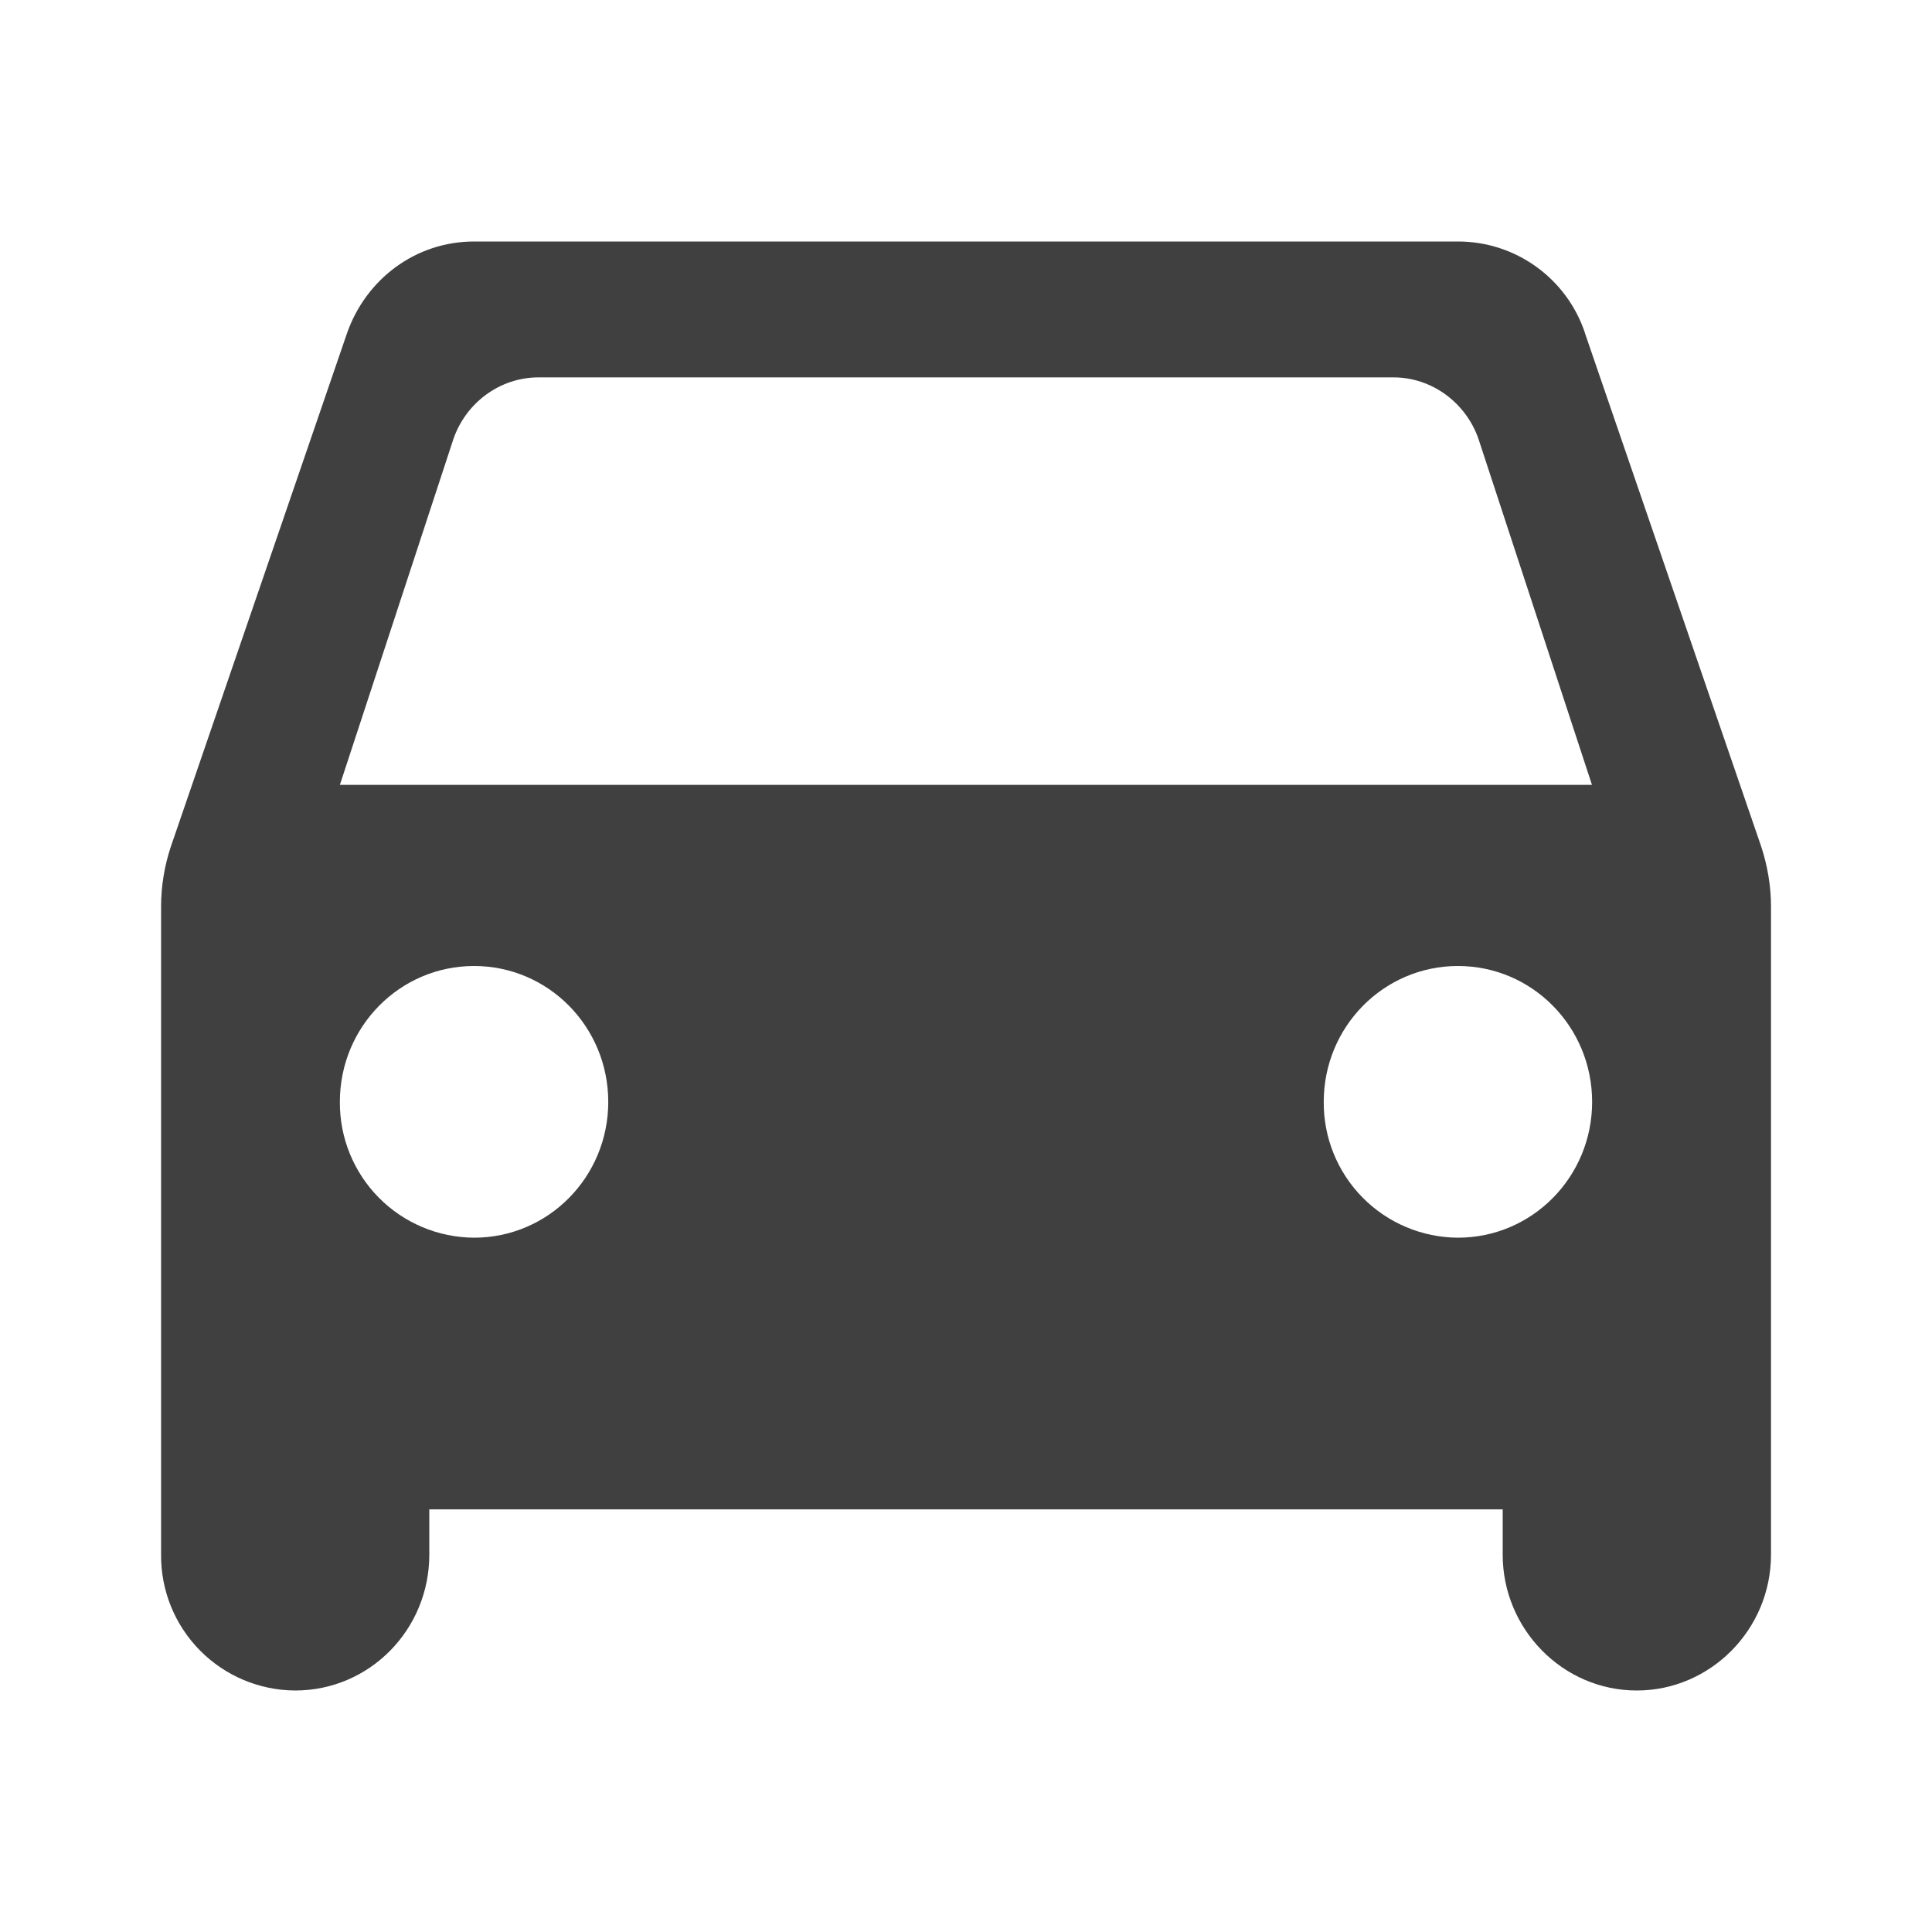
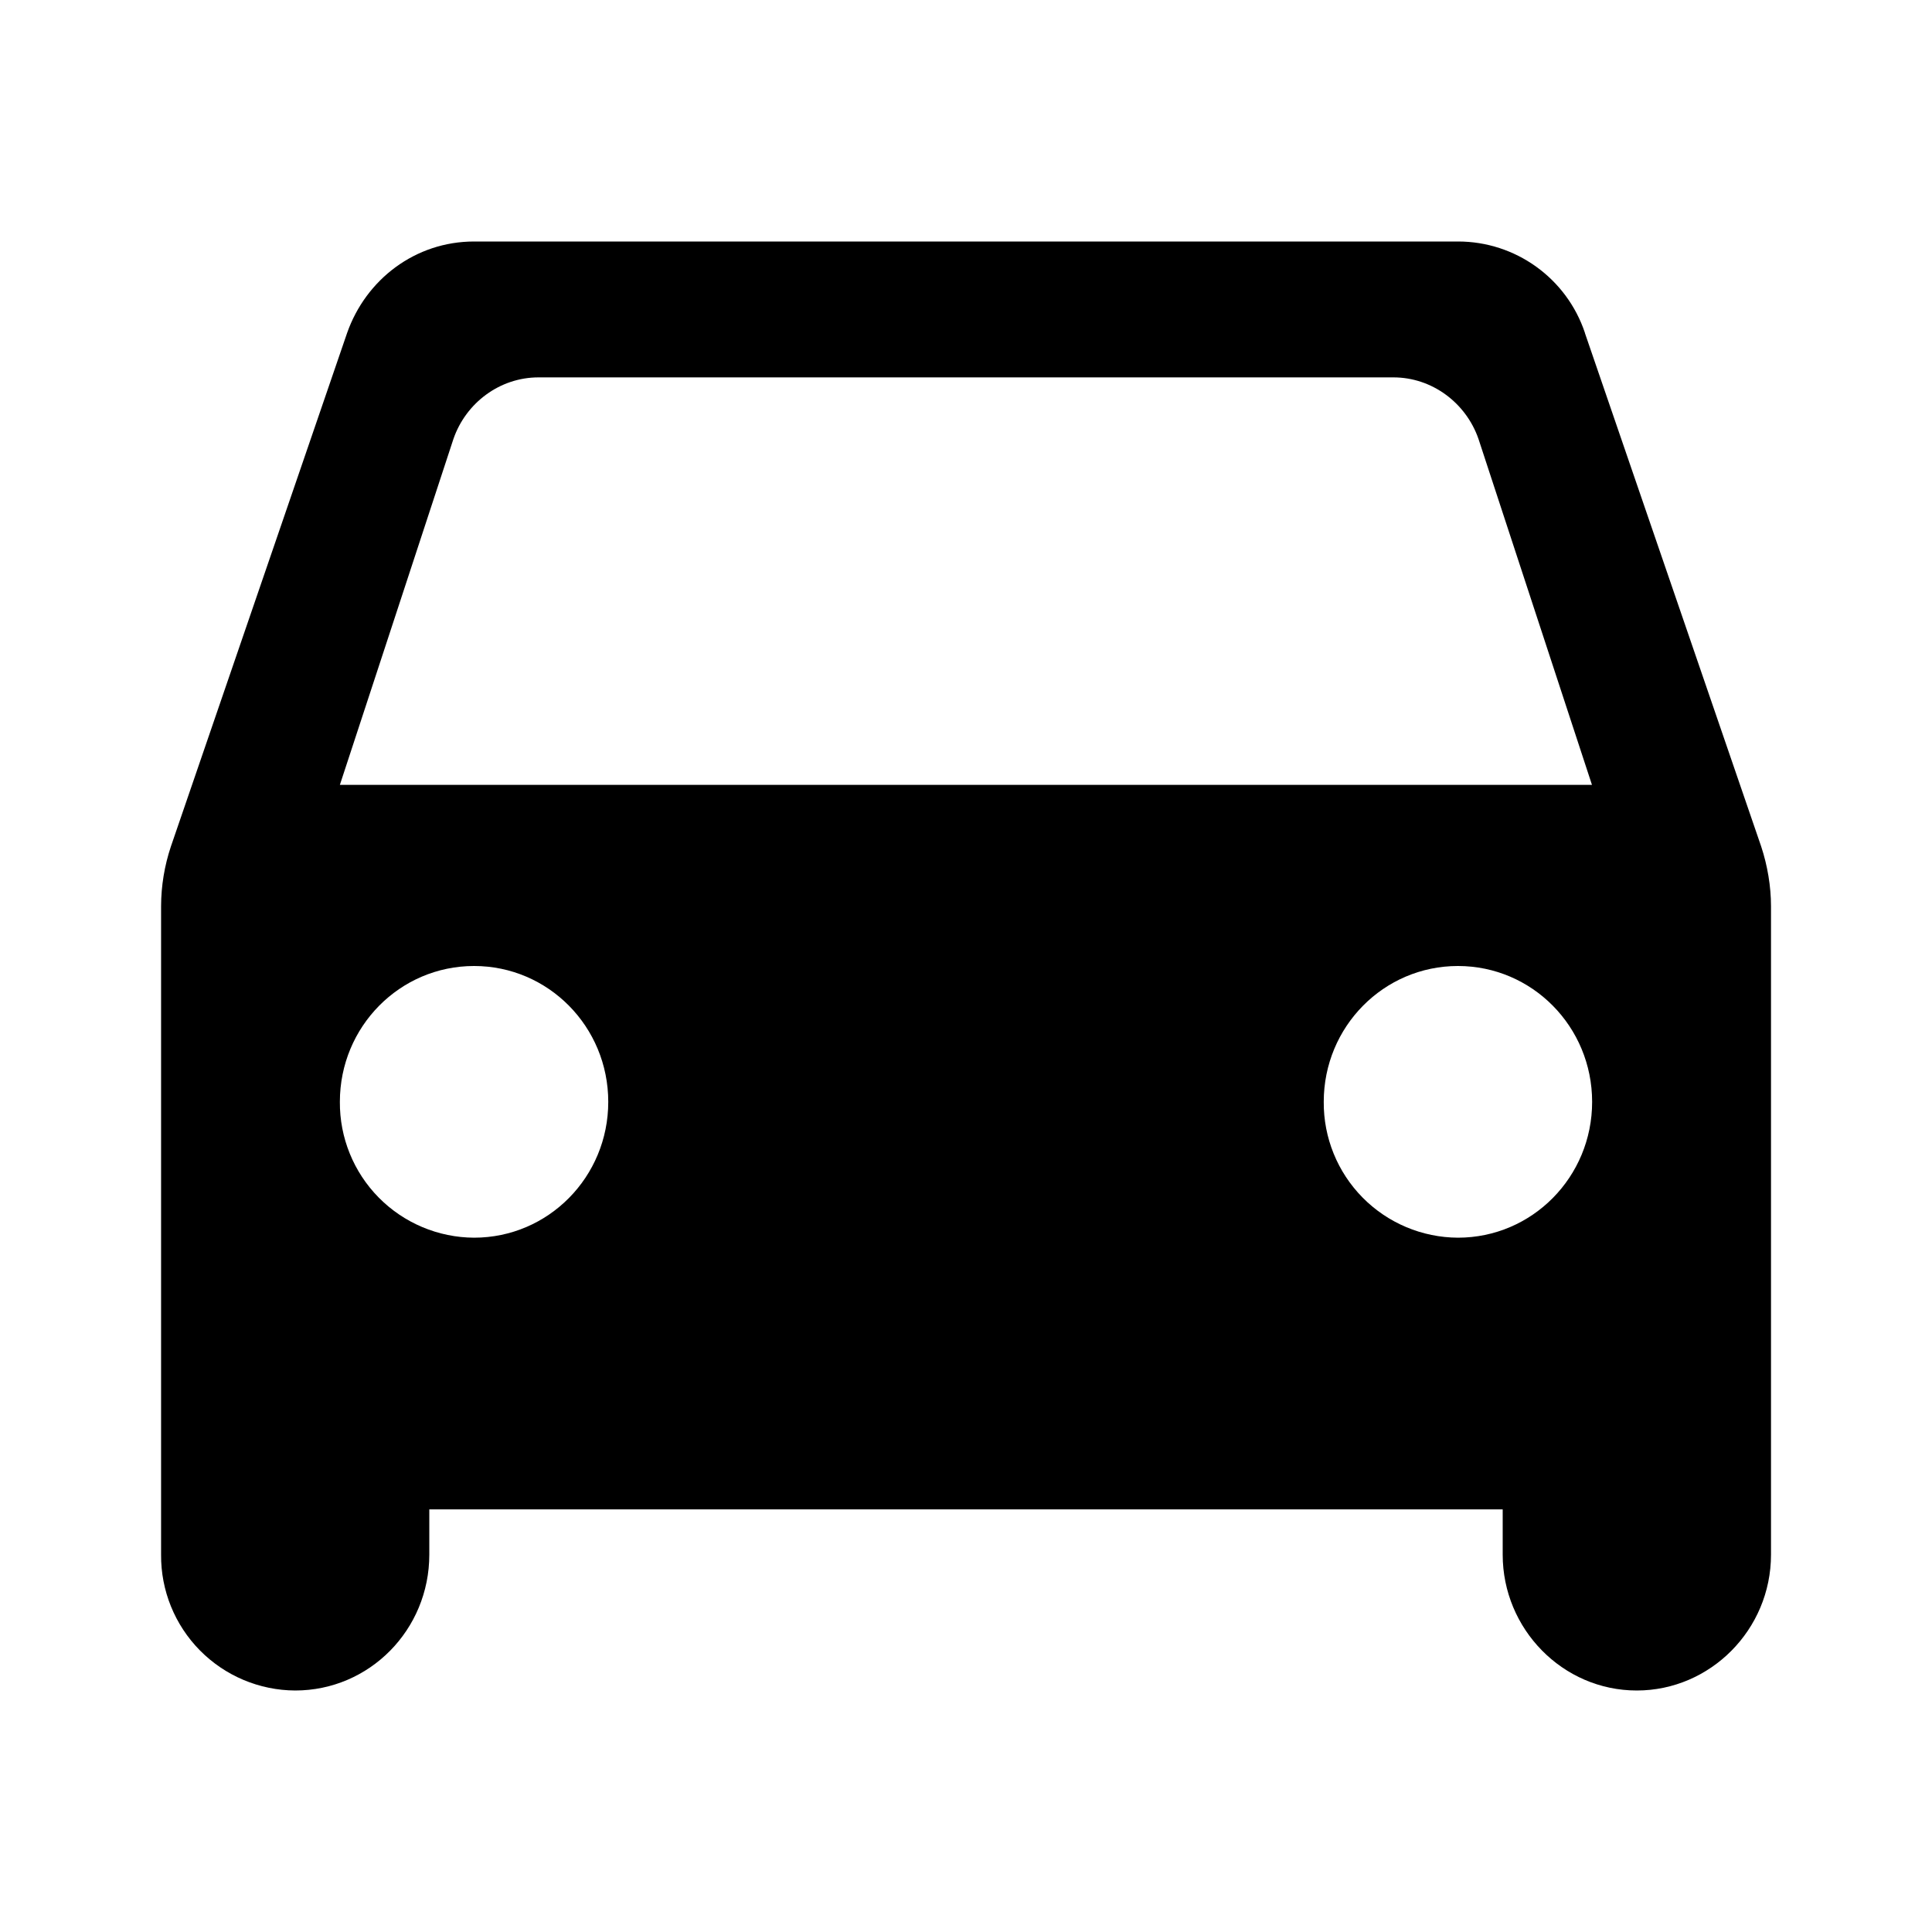
<svg xmlns="http://www.w3.org/2000/svg" viewBox="0 0 24 24" focusable="false">
  <g fill="none" fill-rule="evenodd">
    <path d="M0 0h24v24H0z" />
-     <path d="M19.689 4.136A1.662 1.662 0 0018.11 3H5.89c-.733 0-1.345.473-1.578 1.136l-2.189 6.379a2.362 2.362 0 00-.122.742v8.056A1.674 1.674 0 003.667 21c.922 0 1.666-.754 1.666-1.688v-.562h13.334v.563c0 .922.744 1.687 1.666 1.687.911 0 1.667-.754 1.667-1.688v-8.055c0-.247-.044-.506-.122-.742l-2.19-6.379zm-13.8 11.239a1.675 1.675 0 01-1.667-1.688c0-.933.745-1.687 1.667-1.687s1.667.754 1.667 1.688c0 .933-.745 1.687-1.667 1.687zm12.222 0a1.675 1.675 0 01-1.667-1.688c0-.933.745-1.687 1.667-1.687s1.667.754 1.667 1.688c0 .933-.745 1.687-1.667 1.687zM4.222 9.75l1.411-4.298c.156-.45.578-.764 1.056-.764H17.31c.478 0 .9.315 1.056.764l1.41 4.298H4.223z" fill="#404040" />
+     <path d="M19.689 4.136A1.662 1.662 0 0018.11 3H5.89c-.733 0-1.345.473-1.578 1.136l-2.189 6.379a2.362 2.362 0 00-.122.742v8.056A1.674 1.674 0 003.667 21c.922 0 1.666-.754 1.666-1.688v-.562h13.334v.563c0 .922.744 1.687 1.666 1.687.911 0 1.667-.754 1.667-1.688v-8.055c0-.247-.044-.506-.122-.742l-2.19-6.379zm-13.8 11.239a1.675 1.675 0 01-1.667-1.688c0-.933.745-1.687 1.667-1.687s1.667.754 1.667 1.688c0 .933-.745 1.687-1.667 1.687zm12.222 0a1.675 1.675 0 01-1.667-1.688c0-.933.745-1.687 1.667-1.687s1.667.754 1.667 1.688c0 .933-.745 1.687-1.667 1.687zM4.222 9.75l1.411-4.298c.156-.45.578-.764 1.056-.764H17.31c.478 0 .9.315 1.056.764l1.41 4.298H4.223z" fill="currentColor" />
  </g>
</svg>
